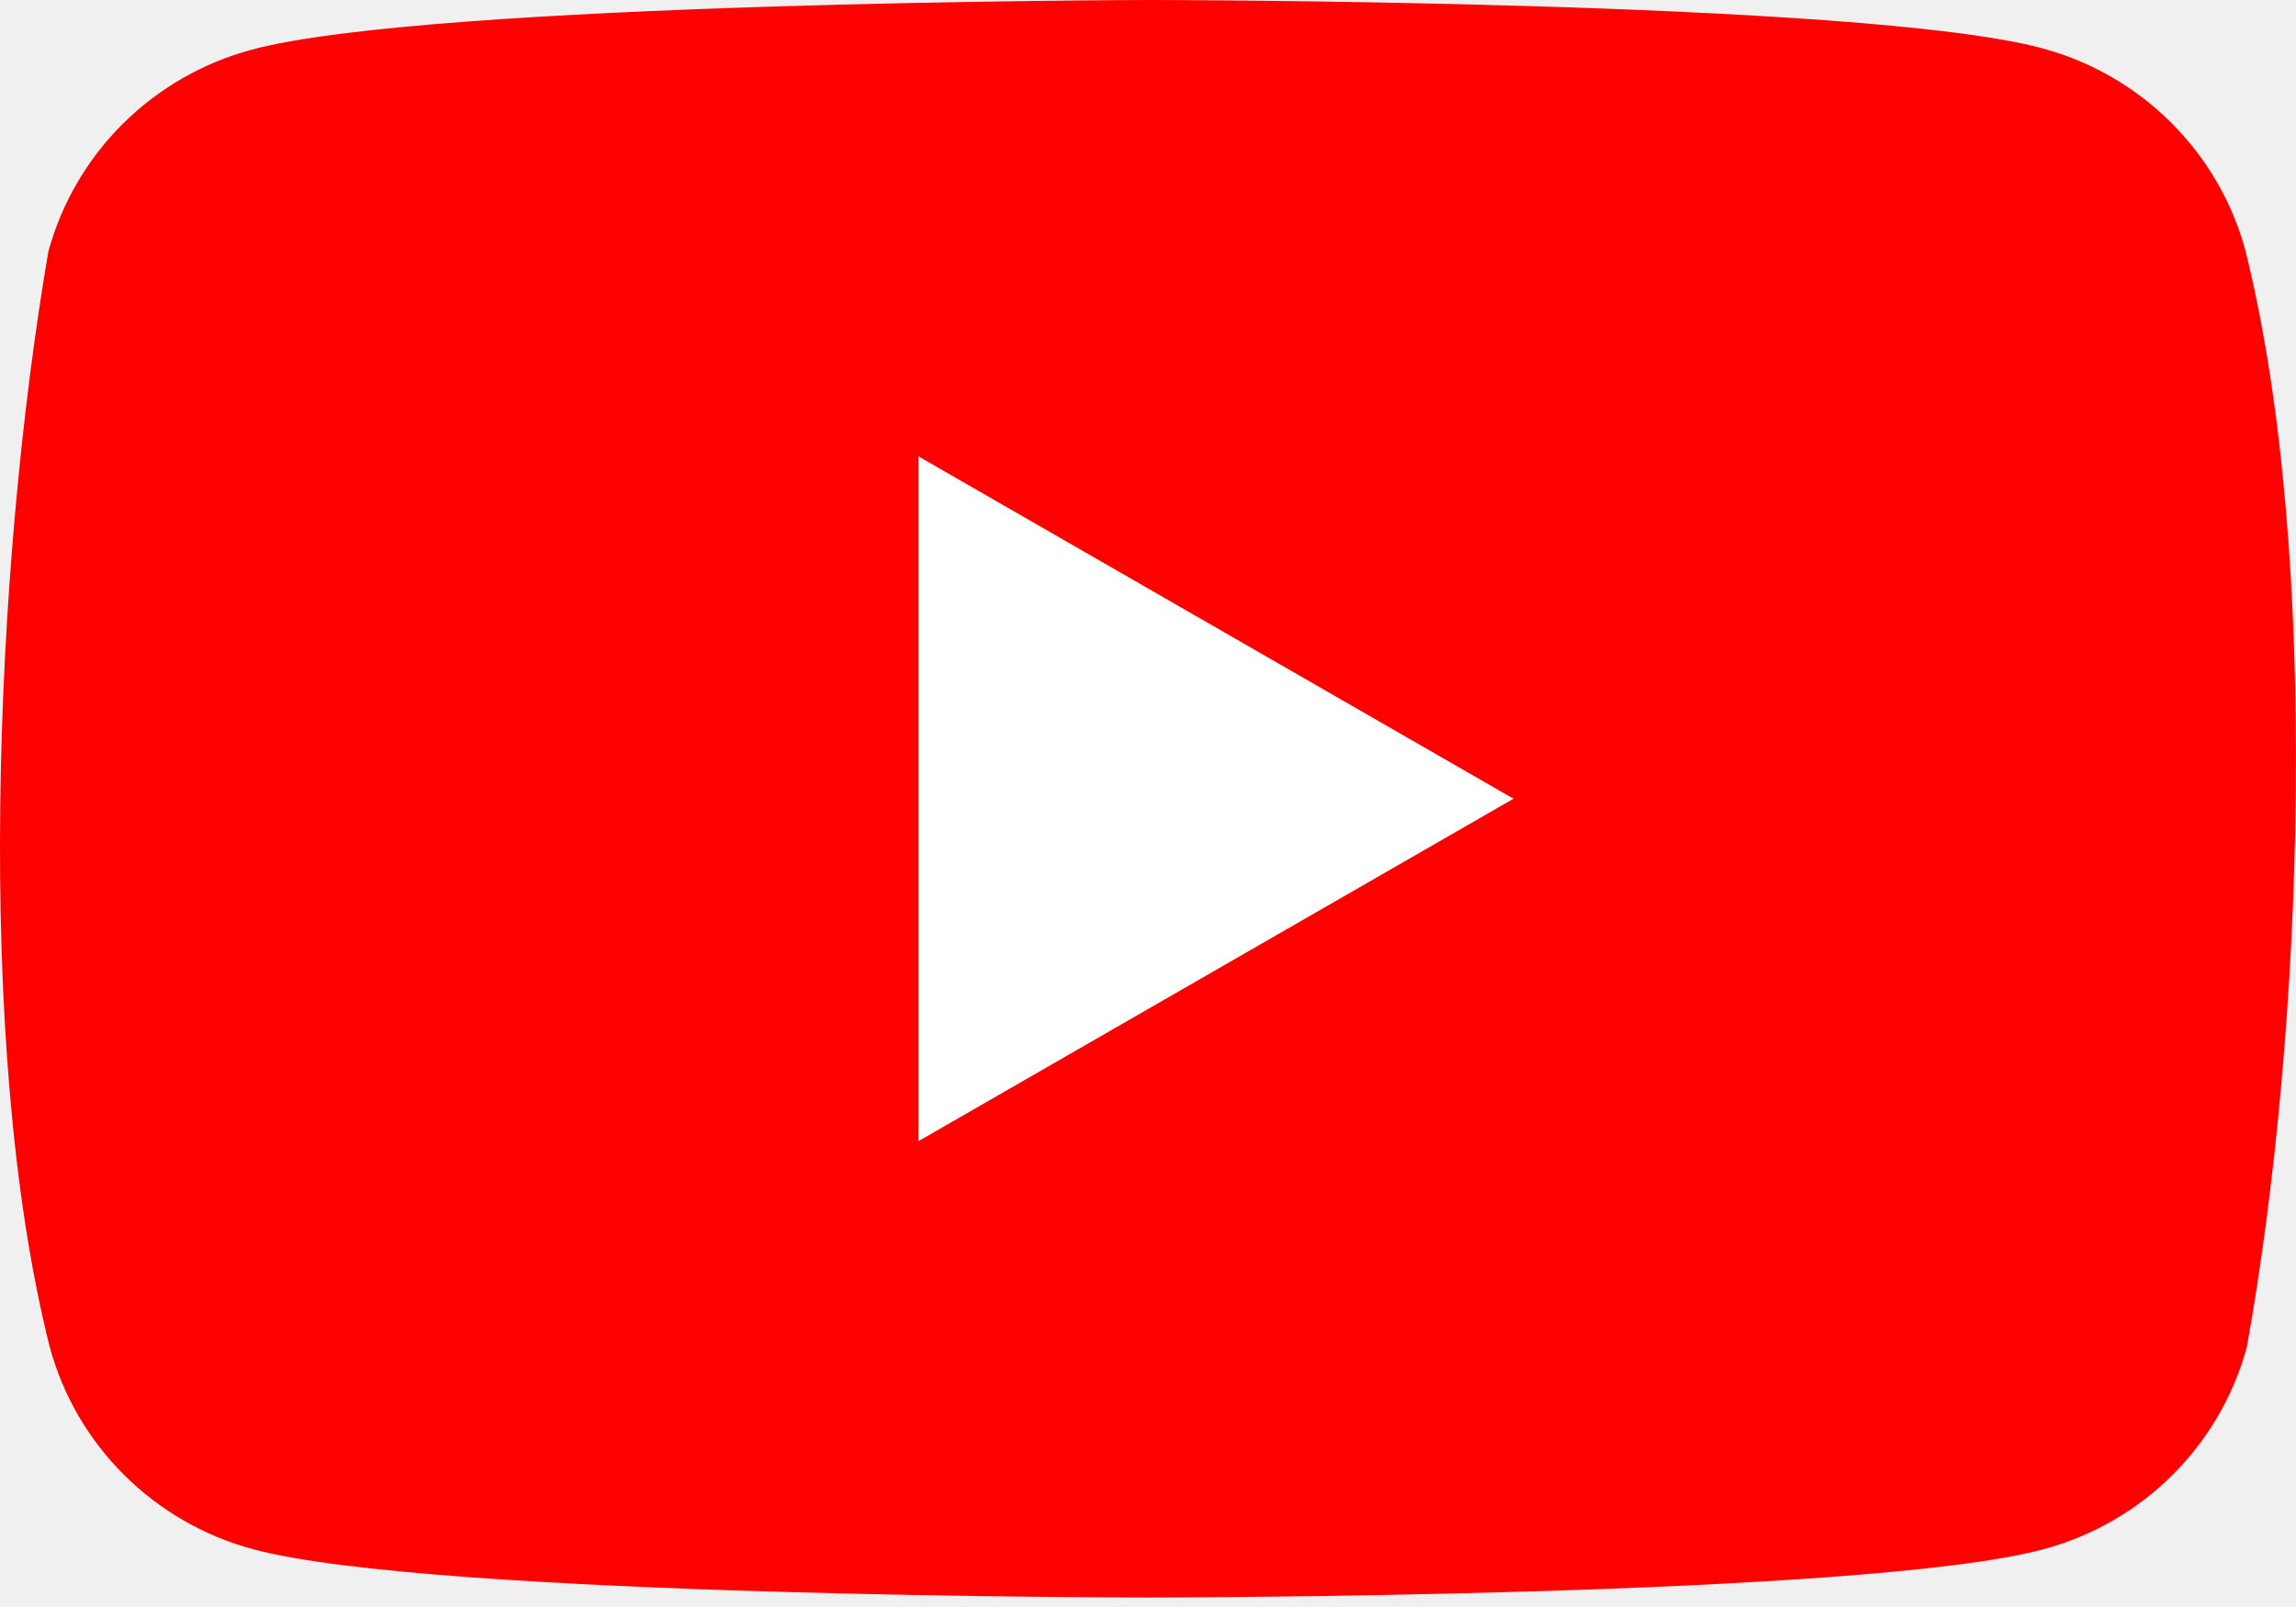
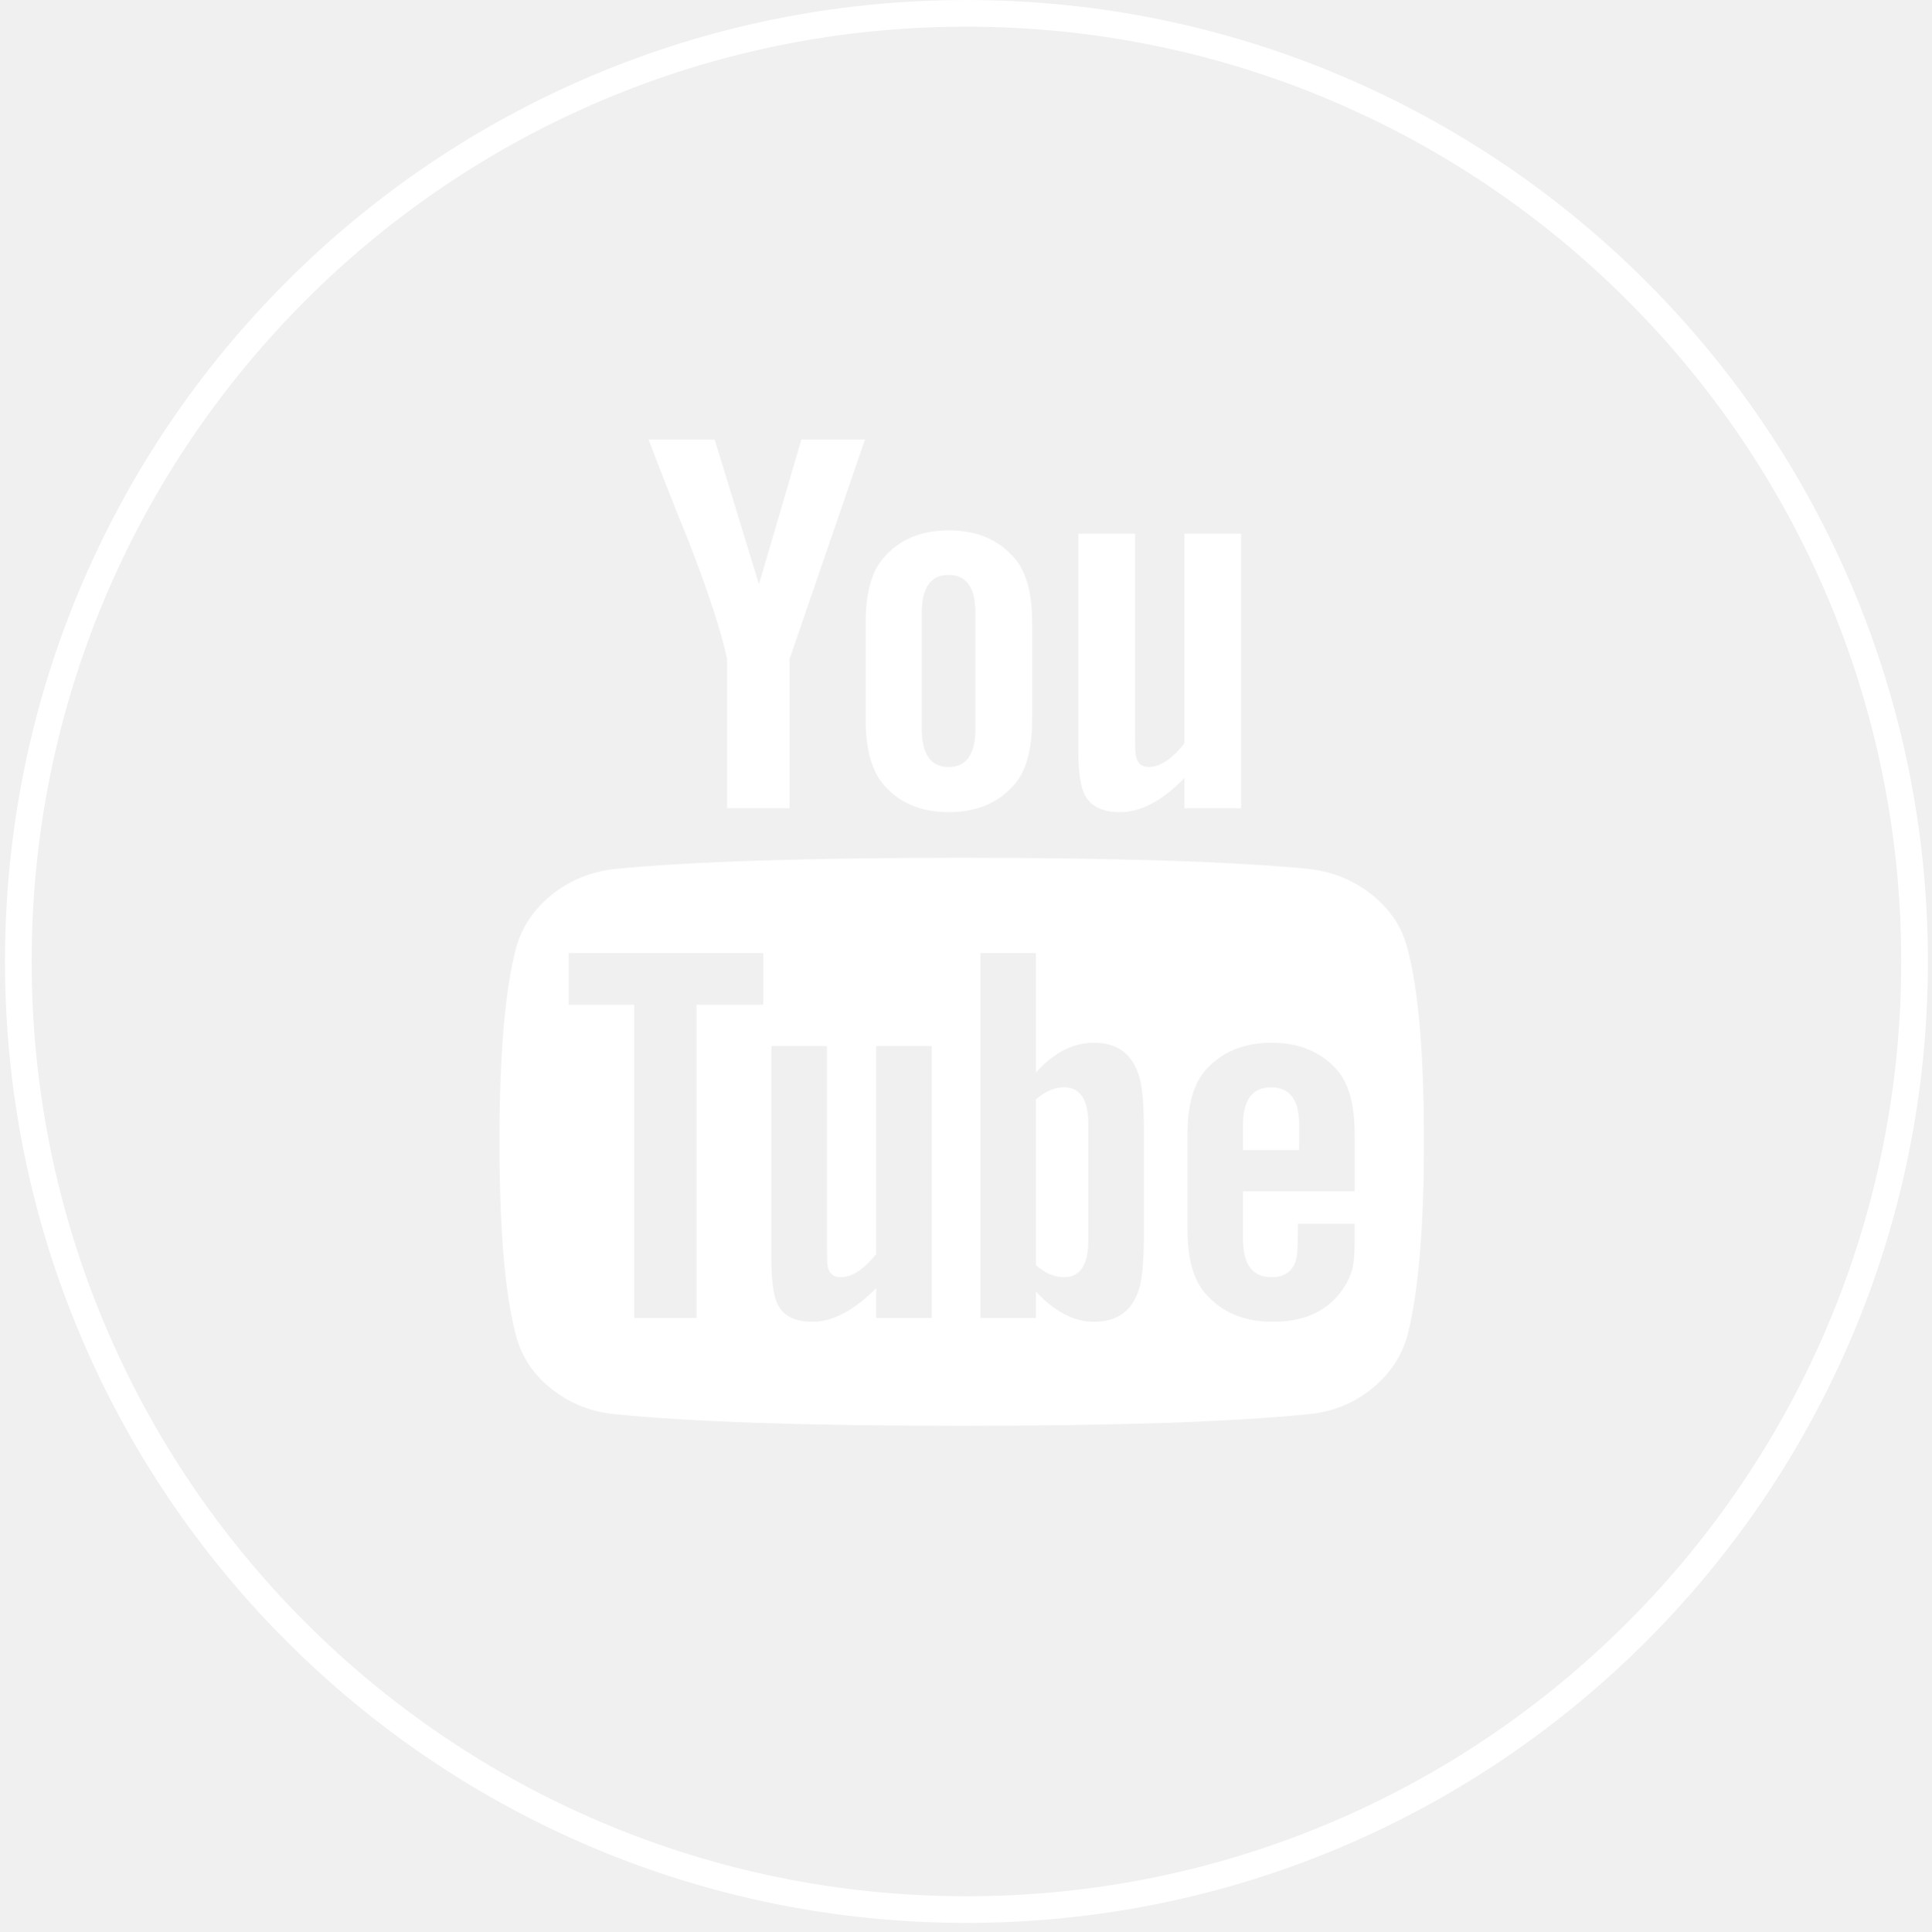
- <svg xmlns="http://www.w3.org/2000/svg" width="50" height="35" viewBox="0 0 50 35" fill="none">
-   <g clip-path="url(#clip0)">
-     <path d="M48.896 5.448C48.609 4.395 48.05 3.435 47.273 2.664C46.497 1.892 45.531 1.336 44.471 1.051C40.591 0 24.975 0 24.975 0C24.975 0 9.358 0.032 5.478 1.083C4.418 1.368 3.452 1.924 2.675 2.696C1.899 3.467 1.34 4.427 1.053 5.48C-0.121 12.33 -0.576 22.768 1.085 29.344C1.372 30.398 1.931 31.358 2.708 32.129C3.484 32.9 4.45 33.456 5.51 33.741C9.39 34.793 25.006 34.793 25.006 34.793C25.006 34.793 40.623 34.793 44.503 33.741C45.562 33.456 46.529 32.901 47.305 32.129C48.081 31.358 48.641 30.398 48.928 29.344C50.166 22.485 50.547 12.053 48.896 5.449V5.448Z" fill="#FF0000" />
-     <path d="M20.004 24.852L32.959 17.396L20.004 9.941L20.004 24.852Z" fill="white" />
-   </g>
-   <defs>
-     <clipPath id="clip0">
-       <rect width="50" height="34.931" fill="white" />
-     </clipPath>
-   </defs>
+ <svg xmlns="http://www.w3.org/2000/svg" width="145" height="145" viewBox="0 0 145 145" fill="none">
+   <path d="M81.713 84.407V93.127C81.713 94.973 81.104 95.896 79.887 95.896C79.168 95.896 78.466 95.593 77.779 94.986V82.548C78.466 81.942 79.168 81.639 79.887 81.639C81.104 81.639 81.713 82.562 81.713 84.407ZM97.544 84.449V86.35H93.329V84.449C93.329 82.575 94.031 81.639 95.436 81.639C96.841 81.639 97.544 82.575 97.544 84.449ZM52.3 75.44H57.312V71.556H42.699V75.44H47.617V98.954H52.3V75.44ZM65.789 98.954H69.957V78.539H65.789V94.16C64.852 95.317 63.962 95.896 63.119 95.896C62.557 95.896 62.23 95.606 62.136 95.028C62.105 94.945 62.089 94.463 62.089 93.581V78.539H57.92V94.697C57.92 96.047 58.045 97.053 58.295 97.714C58.67 98.733 59.575 99.243 61.012 99.243C62.511 99.243 64.103 98.403 65.789 96.722V98.954ZM85.882 92.838V84.697C85.882 82.686 85.741 81.322 85.46 80.606C84.929 79.063 83.821 78.291 82.135 78.291C80.574 78.291 79.122 79.035 77.779 80.523V71.556H73.611V98.954H77.779V96.97C79.184 98.485 80.636 99.243 82.135 99.243C83.821 99.243 84.929 98.485 85.46 96.97C85.741 96.226 85.882 94.849 85.882 92.838ZM101.712 92.424V91.887H97.45C97.45 93.292 97.419 94.132 97.356 94.408C97.138 95.4 96.513 95.896 95.483 95.896C94.047 95.896 93.329 94.945 93.329 93.044V89.449H101.712V85.193C101.712 83.016 101.291 81.418 100.448 80.399C99.23 78.994 97.575 78.291 95.483 78.291C93.36 78.291 91.689 78.994 90.472 80.399C89.597 81.418 89.16 83.016 89.16 85.193V92.342C89.16 94.518 89.613 96.116 90.519 97.135C91.736 98.54 93.422 99.243 95.577 99.243C97.825 99.243 99.511 98.513 100.635 97.053C101.197 96.309 101.525 95.565 101.619 94.821C101.681 94.573 101.712 93.774 101.712 92.424ZM73.236 54.695V46.017C73.236 44.116 72.565 43.166 71.222 43.166C69.879 43.166 69.208 44.116 69.208 46.017V54.695C69.208 56.624 69.879 57.588 71.222 57.588C72.565 57.588 73.236 56.624 73.236 54.695ZM106.911 85.73C106.911 92.176 106.505 96.998 105.693 100.193C105.256 101.819 104.351 103.182 102.977 104.284C101.603 105.386 100.011 106.02 98.2 106.185C92.454 106.764 83.79 107.053 72.206 107.053C60.621 107.053 51.957 106.764 46.212 106.185C44.401 106.02 42.8 105.386 41.411 104.284C40.021 103.182 39.124 101.819 38.718 100.193C37.906 97.108 37.5 92.287 37.5 85.73C37.5 79.283 37.906 74.462 38.718 71.266C39.155 69.641 40.06 68.277 41.434 67.175C42.808 66.073 44.416 65.426 46.258 65.233C51.972 64.682 60.621 64.406 72.206 64.406C83.79 64.406 92.454 64.682 98.2 65.233C100.011 65.426 101.611 66.073 103 67.175C104.39 68.277 105.287 69.641 105.693 71.266C106.505 74.352 106.911 79.173 106.911 85.73ZM60.169 33H64.946L59.279 49.488V60.687H54.595V49.488C54.158 47.45 53.206 44.529 51.738 40.728C50.583 37.89 49.568 35.314 48.694 33H53.658L56.984 43.868L60.169 33ZM77.498 46.761V53.993C77.498 56.224 77.061 57.85 76.187 58.869C75 60.274 73.345 60.977 71.222 60.977C69.13 60.977 67.491 60.274 66.304 58.869C65.43 57.822 64.993 56.197 64.993 53.993V46.761C64.993 44.557 65.43 42.945 66.304 41.926C67.491 40.521 69.13 39.819 71.222 39.819C73.345 39.819 75 40.521 76.187 41.926C77.061 42.945 77.498 44.557 77.498 46.761ZM93.188 40.066V60.687H88.926V58.414C87.271 60.123 85.663 60.977 84.102 60.977C82.666 60.977 81.745 60.467 81.339 59.447C81.089 58.786 80.964 57.753 80.964 56.348V40.066H85.226V55.233C85.226 56.142 85.242 56.624 85.273 56.679C85.367 57.285 85.694 57.588 86.256 57.588C87.099 57.588 87.989 56.996 88.926 55.811V40.066H93.188Z" fill="white" />
+   <circle cx="72.562" cy="72.188" r="71.188" stroke="white" stroke-width="2" />
</svg>
